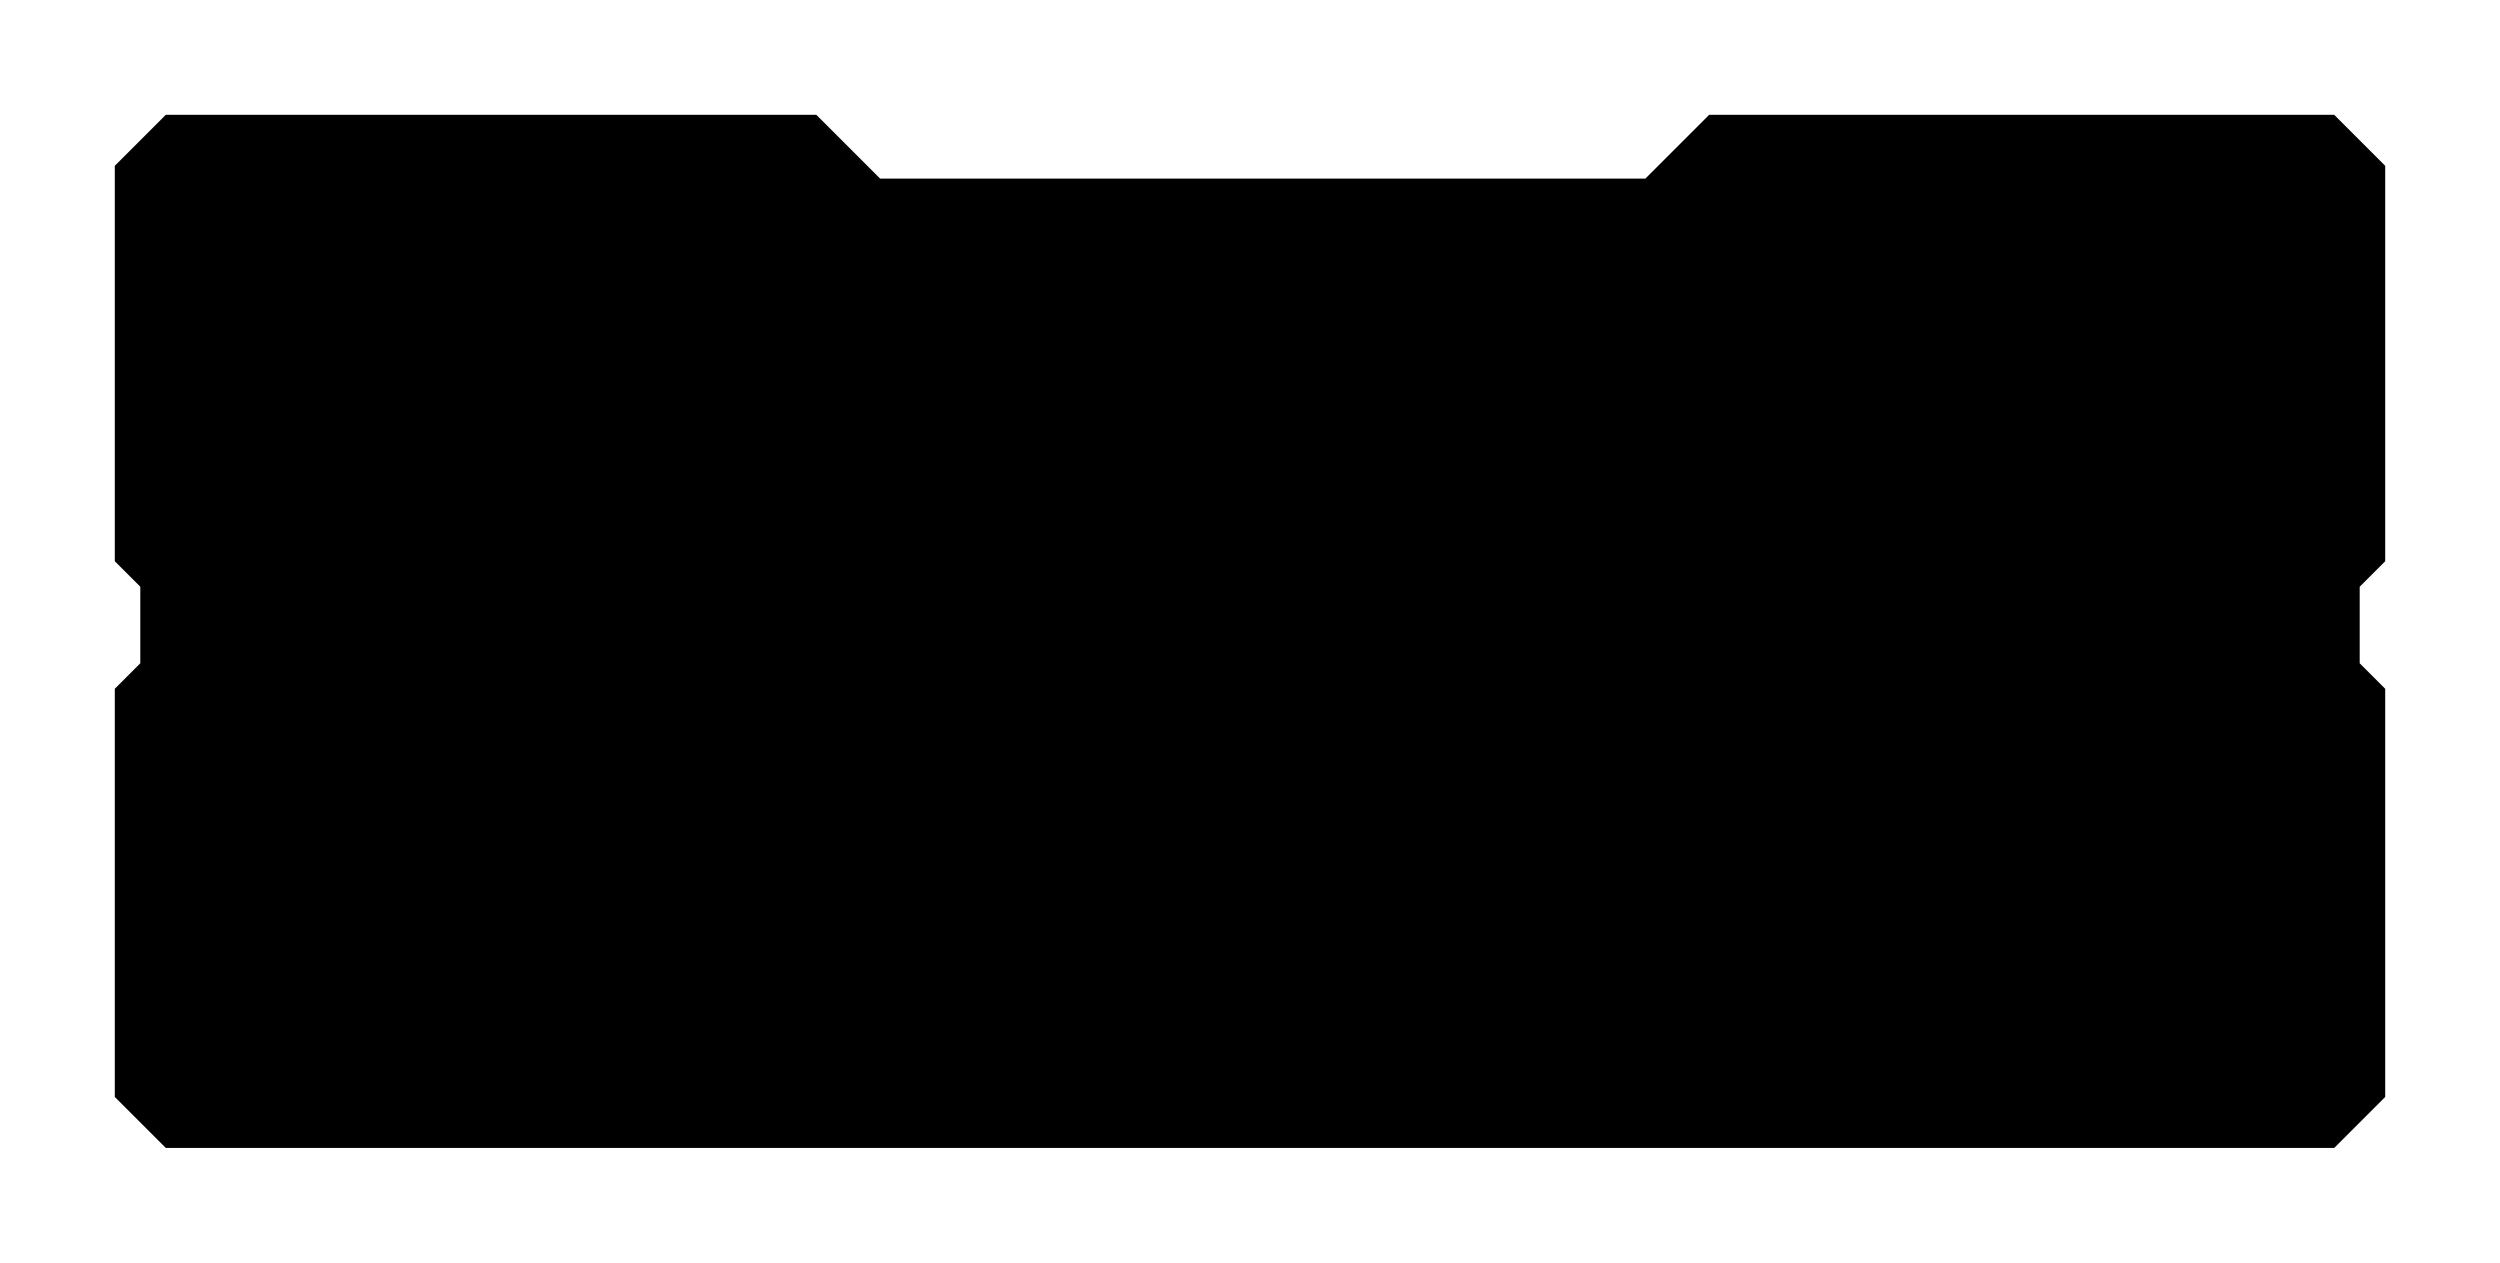
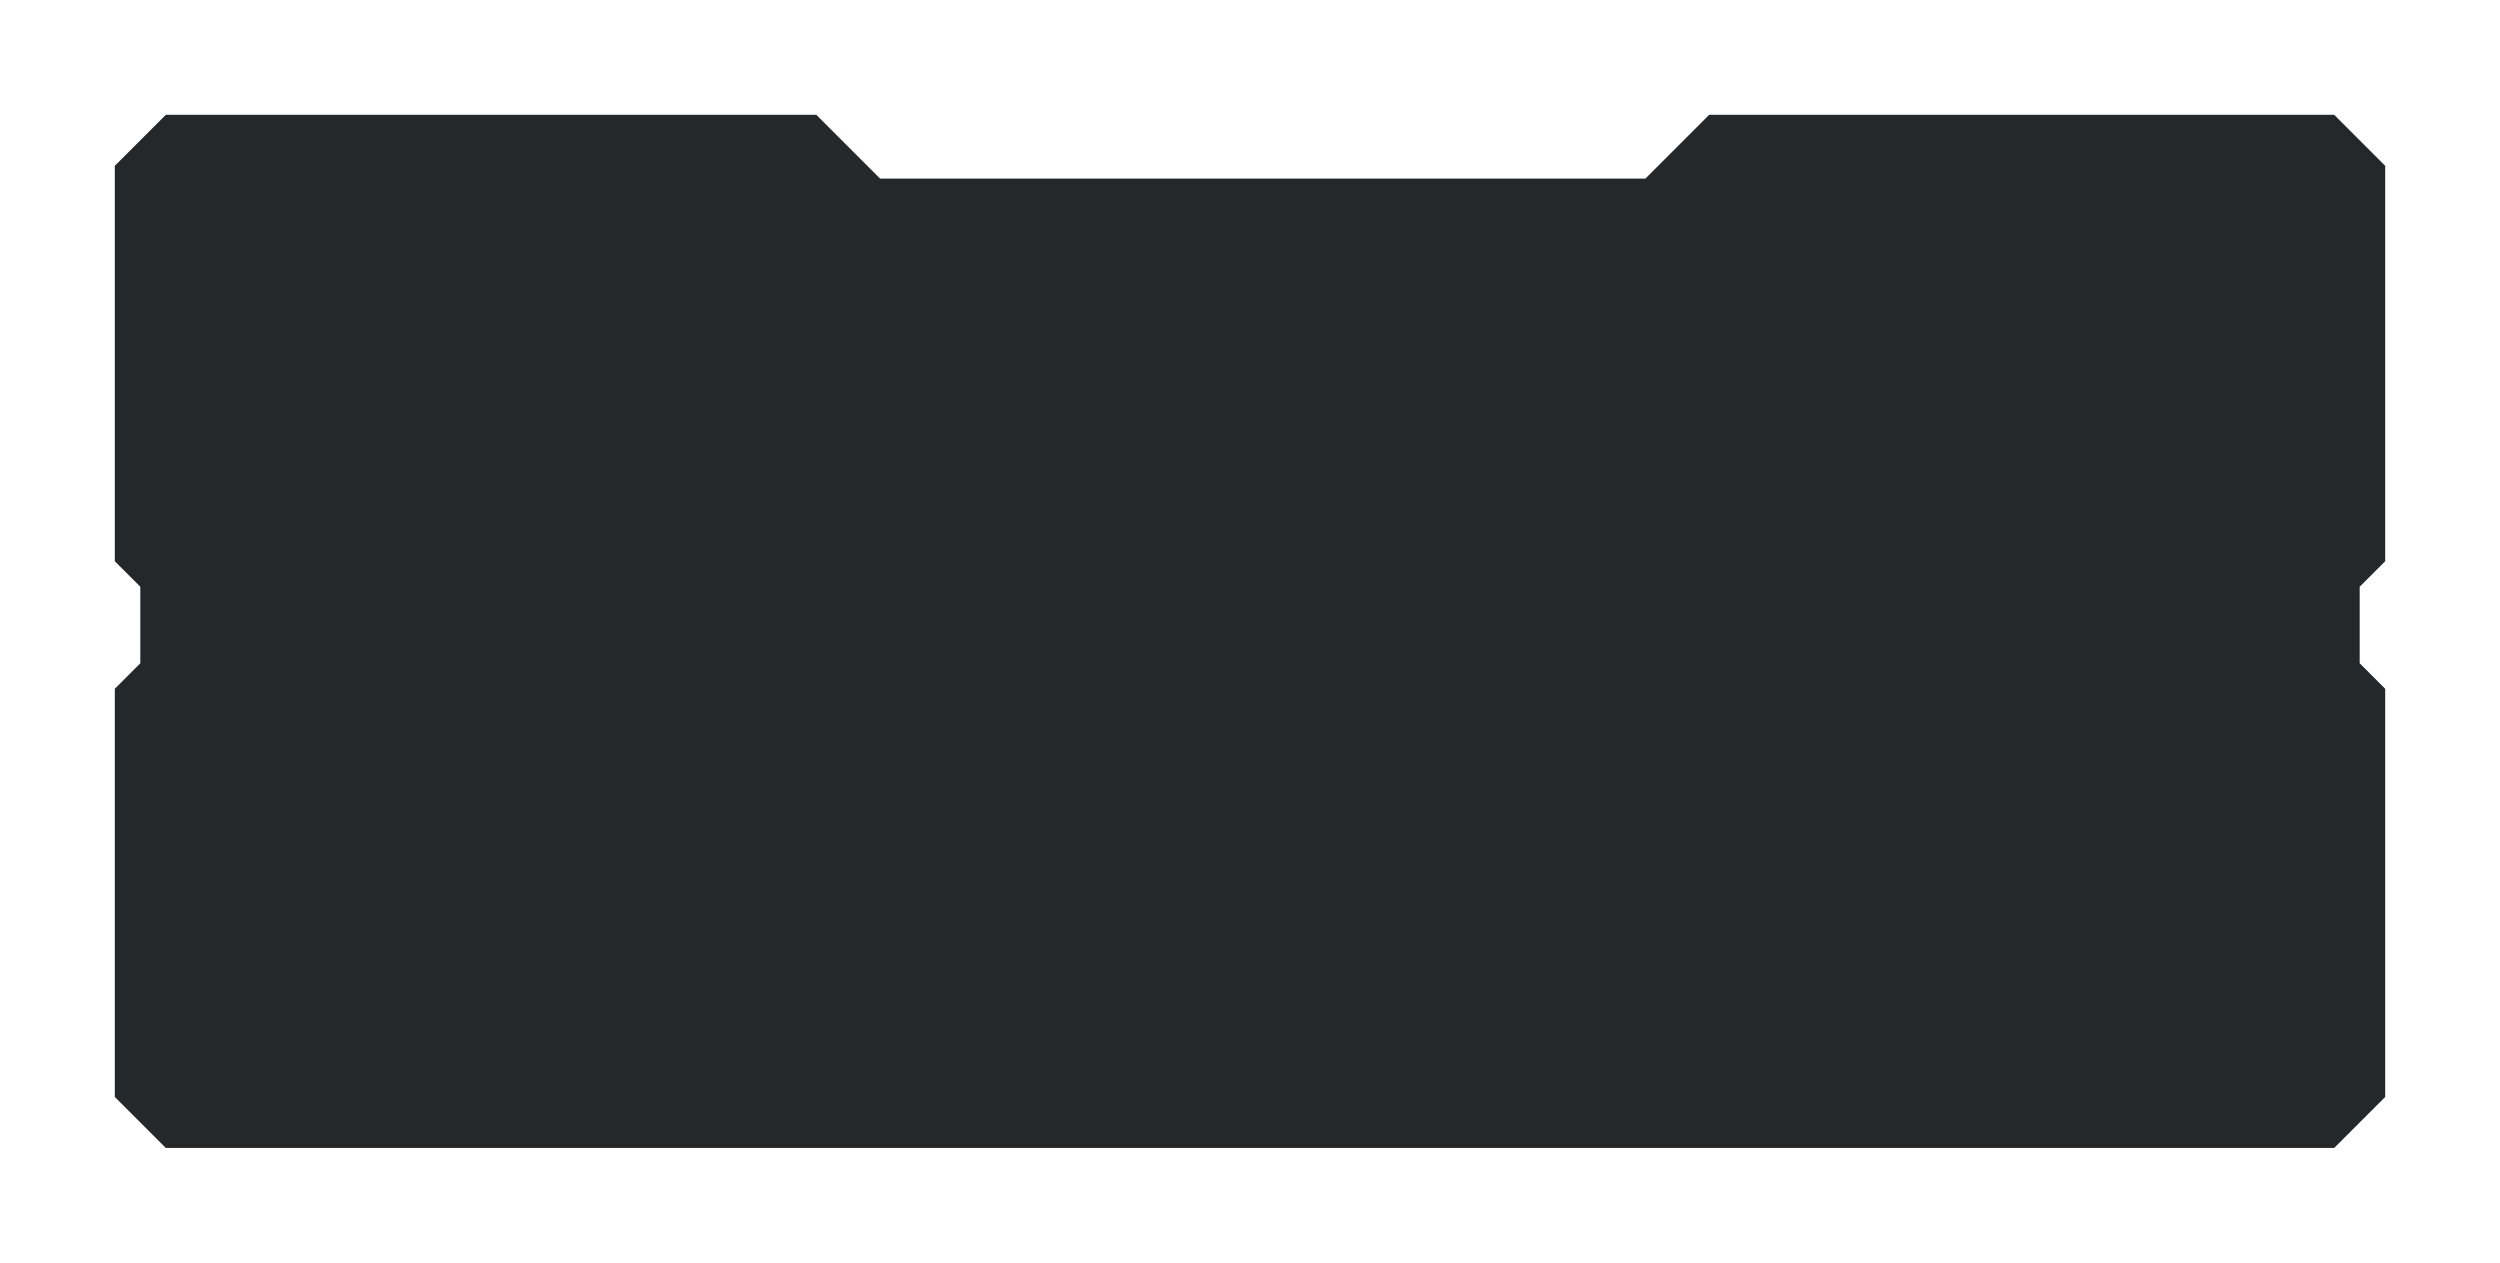
<svg xmlns="http://www.w3.org/2000/svg" preserveAspectRatio="none" width="196" height="99" viewBox="0 0 196 99">
-   <path transform="translate(0 5)" fill="#000" d="M13 4 H64 L69 9 H129 L134 4 H183 L187 8 V39 L185 41 V47 L187 49 V81 L183 85 H13 L9 81 V49 L11 47 V41 L9 39 V8 L13 4 Z" />
+   <path transform="translate(0 5)" fill="#25282a" d="M13 4 H64 L69 9 H129 L134 4 H183 L187 8 V39 L185 41 V47 L187 49 V81 L183 85 H13 L9 81 V49 L11 47 V41 L9 39 V8 L13 4 Z" />
</svg>
